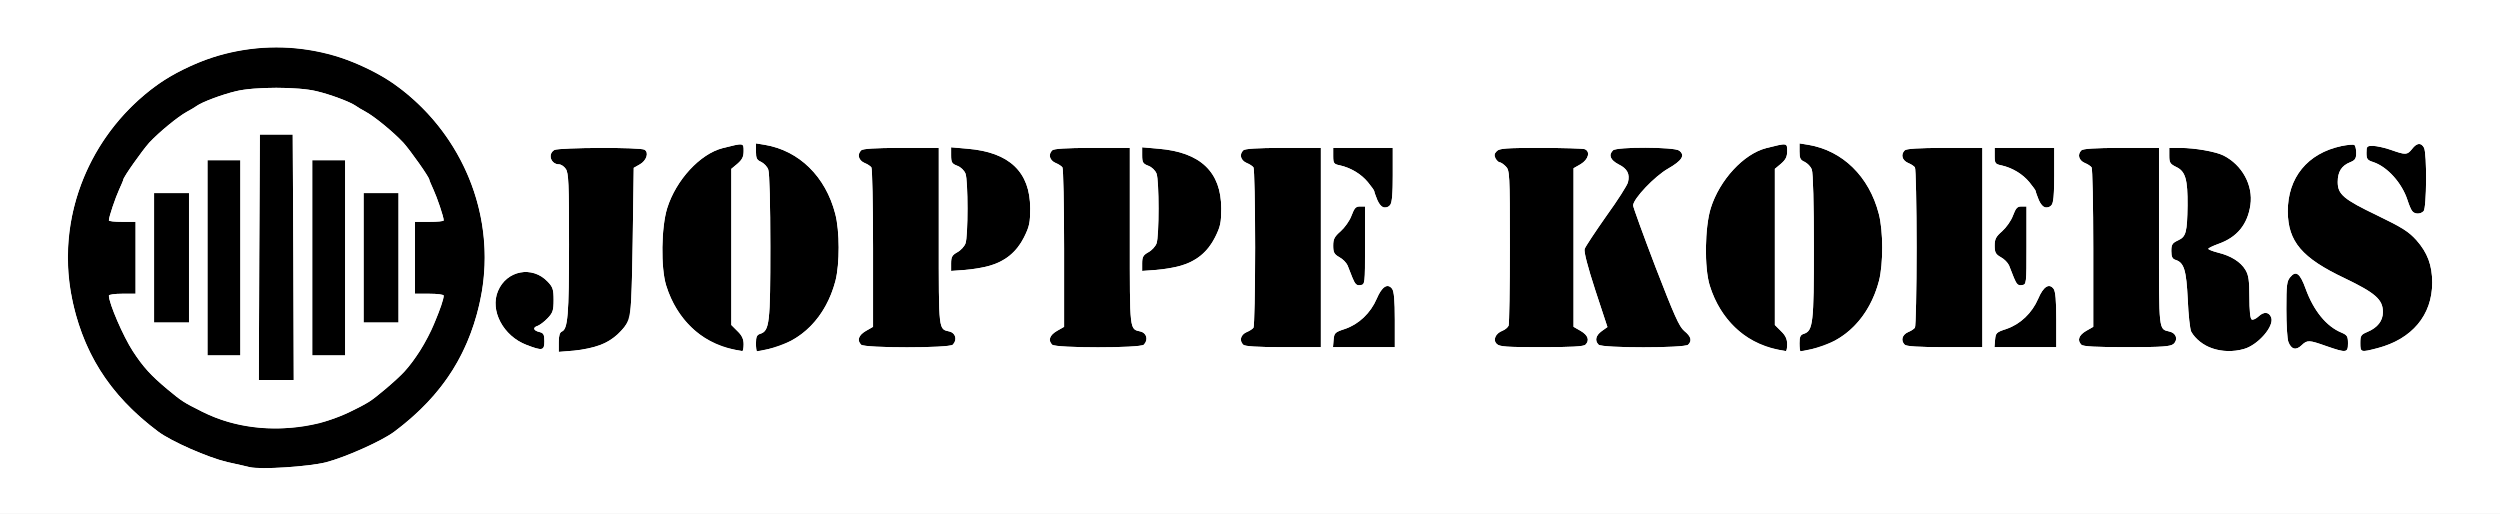
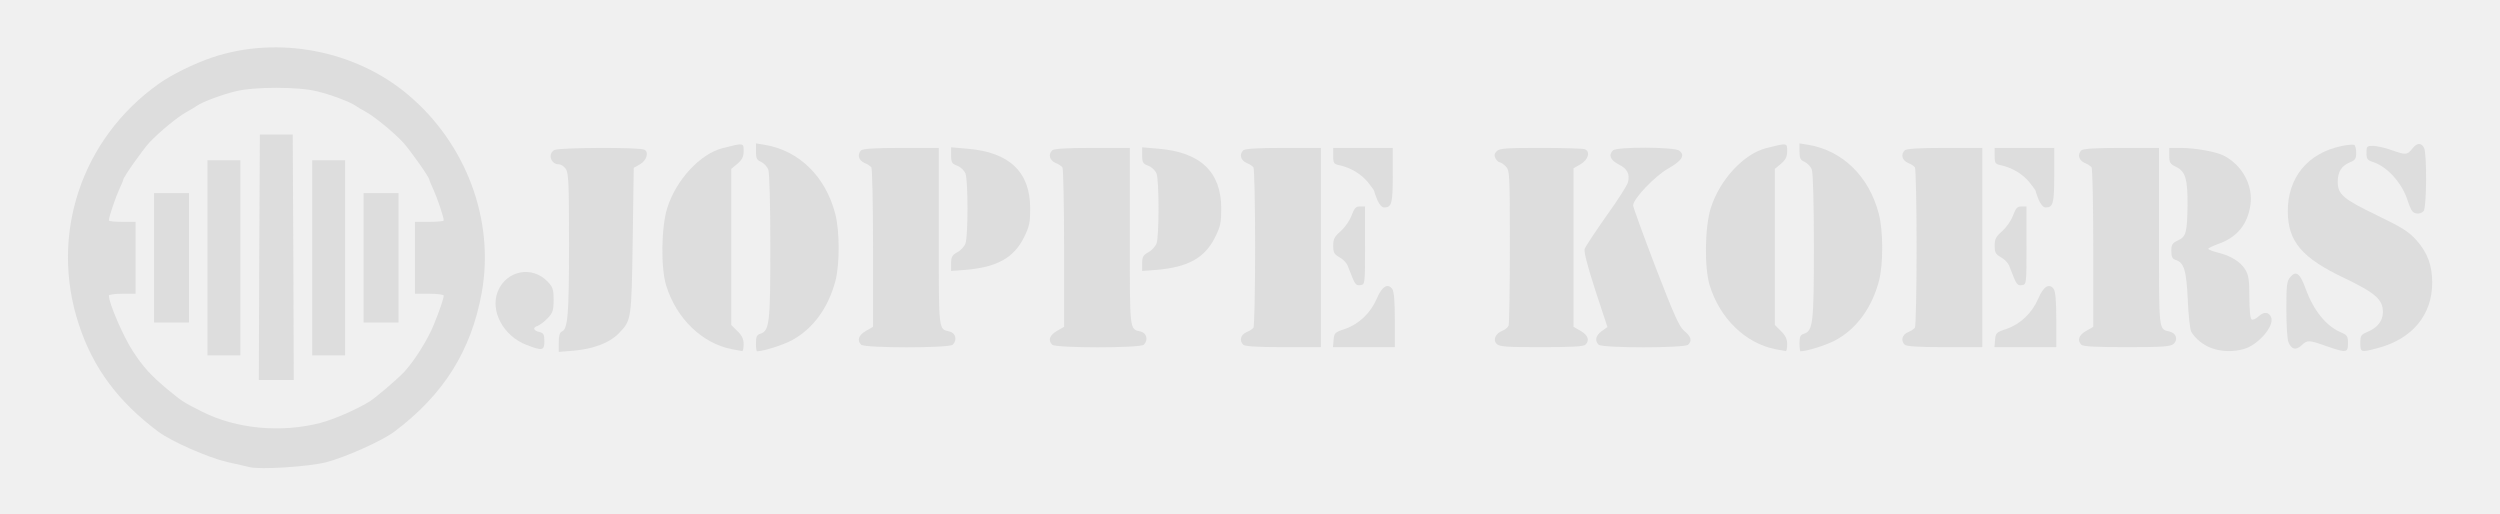
<svg xmlns="http://www.w3.org/2000/svg" version="1.0" width="1217px" height="250px" viewBox="0 0 12170 2500" preserveAspectRatio="xMidYMid meet">
-   <g id="layer1" fill="#000000" stroke="none">
+   <g id="layer1" fill="#dddddd" stroke="none">
    <path d="M1215 2274 c-11 -3 -60 -14 -110 -25 -93 -22 -271 -100 -335 -148 -195 -146 -317 -310 -386 -521 -144 -435 11 -902 386 -1170 65 -47 176 -101 265 -131 318 -106 693 -35 950 181 285 239 424 613 360 965 -51 282 -186 497 -425 676 -61 46 -241 126 -335 150 -87 21 -316 36 -370 23z m344 -215 c65 -17 171 -63 236 -102 32 -19 137 -109 173 -147 50 -54 115 -158 144 -230 29 -71 48 -128 48 -141 0 -5 -31 -9 -70 -9 l-70 0 0 -175 0 -175 70 0 c39 0 70 -3 70 -7 0 -17 -32 -111 -50 -150 -11 -24 -20 -45 -20 -48 0 -12 -92 -142 -127 -181 -49 -52 -139 -126 -183 -150 -19 -10 -42 -24 -50 -30 -26 -18 -121 -54 -189 -70 -89 -22 -303 -22 -392 0 -68 16 -163 52 -189 70 -8 6 -31 20 -50 30 -44 24 -134 98 -183 150 -35 39 -127 169 -127 181 0 3 -9 24 -20 48 -18 39 -50 133 -50 150 0 4 29 7 65 7 l65 0 0 175 0 175 -65 0 c-36 0 -65 4 -65 9 0 37 70 199 117 271 51 78 88 118 168 185 70 58 77 63 171 110 166 83 381 103 573 54z" />
    <path d="M1262 1253 l3 -598 80 0 80 0 3 598 2 597 -85 0 -85 0 2 -597z" />
    <path d="M1010 1255 l0 -475 80 0 80 0 0 475 0 475 -80 0 -80 0 0 -475z" />
    <path d="M1520 1255 l0 -475 80 0 80 0 0 475 0 475 -80 0 -80 0 0 -475z" />
    <path d="M750 1255 l0 -315 85 0 85 0 0 315 0 315 -85 0 -85 0 0 -315z" />
    <path d="M1770 1255 l0 -315 85 0 85 0 0 315 0 315 -85 0 -85 0 0 -315z" />
    <path d="M2720 1666 c0 -32 5 -48 15 -52 29 -12 35 -79 35 -424 0 -297 -2 -349 -16 -368 -8 -12 -23 -22 -33 -22 -40 0 -56 -51 -22 -70 24 -12 420 -14 439 -1 22 14 9 53 -23 71 l-30 17 -5 354 c-6 388 -6 388 -68 452 -45 46 -121 75 -218 84 l-74 6 0 -47z" />
    <path d="M3563 1700 c-146 -29 -270 -149 -320 -310 -27 -87 -24 -284 5 -377 43 -137 160 -264 270 -292 103 -26 102 -26 102 14 0 28 -7 42 -30 62 l-30 25 0 380 0 380 30 30 c22 21 30 39 30 64 0 19 -3 34 -7 33 -5 -1 -27 -5 -50 -9z" />
    <path d="M3680 1671 c0 -31 4 -41 21 -46 45 -15 49 -51 49 -424 0 -204 -4 -360 -10 -375 -5 -15 -21 -31 -35 -38 -21 -9 -25 -18 -25 -50 l0 -40 43 7 c167 28 296 154 343 336 22 83 22 244 1 326 -35 133 -111 236 -215 291 -45 23 -136 52 -167 52 -3 0 -5 -18 -5 -39z" />
    <path d="M8643 1700 c-146 -29 -270 -149 -320 -310 -27 -87 -24 -284 5 -377 43 -137 160 -264 270 -292 103 -26 102 -26 102 14 0 28 -7 42 -30 62 l-30 25 0 380 0 380 30 30 c22 21 30 39 30 64 0 19 -3 34 -7 33 -5 -1 -27 -5 -50 -9z" />
    <path d="M8760 1671 c0 -31 4 -41 21 -46 45 -15 49 -51 49 -424 0 -204 -4 -360 -10 -375 -5 -15 -21 -31 -35 -38 -21 -9 -25 -18 -25 -50 l0 -40 43 7 c167 28 296 154 343 336 22 83 22 244 1 326 -35 133 -111 236 -215 291 -45 23 -136 52 -167 52 -3 0 -5 -18 -5 -39z" />
    <path d="M10767 1695 c-41 -14 -81 -47 -100 -80 -6 -11 -14 -82 -17 -157 -7 -144 -18 -180 -60 -193 -15 -5 -20 -15 -20 -43 0 -32 5 -39 33 -52 39 -18 44 -39 46 -170 1 -126 -10 -166 -55 -187 -30 -15 -34 -21 -34 -55 l0 -38 53 0 c72 0 173 18 211 37 91 46 145 145 131 241 -14 95 -65 157 -155 189 -28 10 -50 21 -50 24 0 4 21 12 48 19 62 15 110 45 133 84 15 25 19 51 19 133 0 62 4 104 11 108 6 4 21 -3 34 -15 25 -24 51 -22 61 5 17 42 -64 135 -133 154 -51 15 -110 13 -156 -4z" />
    <path d="M11325 1685 c-85 -30 -93 -31 -121 -4 -27 26 -50 20 -64 -16 -6 -15 -10 -86 -10 -160 0 -117 2 -136 19 -156 28 -34 48 -18 75 57 39 107 101 183 174 213 28 12 32 18 32 52 0 47 -7 48 -105 14z" />
    <path d="M11490 1670 c0 -36 3 -41 34 -54 50 -21 76 -54 76 -97 0 -61 -37 -93 -187 -165 -207 -98 -275 -178 -276 -324 -1 -165 96 -284 261 -319 30 -6 58 -9 63 -5 5 3 9 20 9 38 0 28 -5 36 -30 46 -42 17 -60 47 -60 96 0 60 28 84 193 163 120 58 152 78 190 120 54 61 77 122 77 207 0 158 -98 275 -267 319 -81 21 -83 21 -83 -25z" />
    <path d="M2563 1679 c-113 -43 -179 -167 -139 -262 42 -101 167 -125 242 -46 25 26 29 38 29 89 0 51 -4 63 -29 89 -16 17 -38 33 -48 37 -26 8 -22 23 7 30 21 5 25 12 25 45 0 46 -9 48 -87 18z" />
    <path d="M4192 1678 c-21 -21 -13 -46 23 -67 l35 -20 0 -383 c0 -211 -4 -388 -8 -393 -4 -6 -19 -16 -34 -22 -29 -13 -36 -41 -16 -61 8 -8 66 -12 195 -12 l183 0 0 434 c0 465 -2 447 53 460 29 7 38 41 15 64 -17 17 -429 17 -446 0z" />
    <path d="M5122 1678 c-21 -21 -13 -46 23 -67 l35 -20 0 -383 c0 -211 -4 -388 -8 -393 -4 -6 -19 -16 -34 -22 -29 -13 -36 -41 -16 -61 8 -8 66 -12 195 -12 l183 0 0 434 c0 465 -2 447 53 460 29 7 38 41 15 64 -17 17 -429 17 -446 0z" />
    <path d="M6052 1678 c-20 -20 -13 -48 16 -61 15 -6 30 -16 34 -22 4 -5 8 -181 8 -390 0 -209 -4 -385 -8 -390 -4 -6 -19 -16 -34 -22 -29 -13 -36 -41 -16 -61 8 -8 66 -12 195 -12 l183 0 0 485 0 485 -183 0 c-129 0 -187 -4 -195 -12z" />
    <path d="M6492 1654 c3 -33 6 -37 56 -53 67 -23 124 -77 154 -147 25 -59 53 -77 75 -48 9 13 13 56 13 151 l0 133 -151 0 -150 0 3 -36z" />
    <path d="M7286 1674 c-20 -19 -6 -51 28 -64 13 -5 26 -16 30 -25 3 -9 6 -183 6 -386 0 -356 -1 -370 -20 -389 -11 -11 -24 -20 -30 -20 -5 0 -14 -9 -20 -19 -7 -15 -6 -23 6 -35 13 -14 47 -16 214 -16 109 0 205 3 214 6 29 11 19 50 -19 73 l-35 20 0 386 0 386 35 20 c36 21 44 46 23 67 -9 9 -70 12 -214 12 -171 0 -205 -2 -218 -16z" />
    <path d="M7782 1678 c-20 -20 -14 -45 15 -66 l28 -20 -59 -179 c-38 -117 -56 -187 -52 -201 4 -12 52 -84 106 -161 55 -76 102 -150 105 -164 10 -40 -3 -66 -46 -87 -40 -21 -50 -45 -27 -68 18 -18 298 -17 322 1 31 23 14 49 -54 88 -65 37 -169 146 -170 179 0 8 49 143 109 300 91 235 115 290 140 311 33 27 39 47 19 67 -17 17 -419 17 -436 0z" />
    <path d="M9272 1678 c-20 -20 -13 -48 16 -61 15 -6 30 -16 34 -22 4 -5 8 -181 8 -390 0 -209 -4 -385 -8 -390 -4 -6 -19 -16 -34 -22 -29 -13 -36 -41 -16 -61 8 -8 66 -12 195 -12 l183 0 0 485 0 485 -183 0 c-129 0 -187 -4 -195 -12z" />
    <path d="M9712 1654 c3 -33 6 -37 56 -53 67 -23 124 -77 154 -147 25 -59 53 -77 75 -48 9 13 13 56 13 151 l0 133 -151 0 -150 0 3 -36z" />
    <path d="M10132 1678 c-21 -21 -13 -46 23 -67 l35 -20 0 -383 c0 -211 -4 -388 -8 -393 -4 -6 -19 -16 -34 -22 -29 -13 -36 -41 -16 -61 8 -8 66 -12 195 -12 l183 0 0 434 c0 464 -2 447 51 460 33 7 43 39 20 60 -15 13 -52 16 -227 16 -150 0 -213 -3 -222 -12z" />
    <path d="M6584 1353 c-8 -21 -19 -48 -24 -61 -6 -13 -23 -31 -40 -40 -25 -14 -30 -23 -30 -56 0 -32 6 -44 36 -70 20 -18 44 -51 53 -76 14 -37 21 -45 41 -45 l25 0 0 190 c0 190 0 190 -23 193 -18 3 -25 -4 -38 -35z" />
    <path d="M9804 1353 c-8 -21 -19 -48 -24 -61 -6 -13 -23 -31 -40 -40 -25 -14 -30 -23 -30 -56 0 -32 6 -44 36 -70 20 -18 44 -51 53 -76 14 -37 21 -45 41 -45 l25 0 0 190 c0 190 0 190 -23 193 -18 3 -25 -4 -38 -35z" />
    <path d="M4630 1282 c0 -31 5 -40 30 -54 17 -9 35 -29 40 -43 13 -34 13 -306 0 -340 -6 -15 -23 -32 -40 -38 -26 -10 -30 -16 -30 -51 l0 -39 80 7 c204 17 305 113 305 291 0 69 -4 88 -30 140 -50 101 -132 146 -287 159 l-68 5 0 -37z" />
    <path d="M5560 1282 c0 -31 5 -40 30 -54 17 -9 35 -29 40 -43 13 -34 13 -306 0 -340 -6 -15 -23 -32 -40 -38 -26 -10 -30 -16 -30 -51 l0 -39 80 7 c204 17 305 113 305 291 0 69 -4 88 -30 140 -50 101 -132 146 -287 159 l-68 5 0 -37z" />
    <path d="M11743 1028 c-6 -7 -16 -31 -23 -53 -27 -84 -98 -163 -167 -186 -29 -9 -33 -15 -33 -45 0 -32 2 -34 33 -34 17 1 57 9 87 20 71 25 78 25 102 -5 23 -30 44 -32 58 -6 15 28 13 294 -2 309 -16 16 -43 15 -55 0z" />
    <path d="M6705 974 c-8 -20 -15 -39 -15 -43 0 -4 -14 -23 -31 -44 -33 -40 -83 -70 -136 -82 -30 -6 -33 -10 -33 -46 l0 -39 145 0 145 0 0 133 c0 137 -5 157 -42 157 -11 0 -23 -14 -33 -36z" />
    <path d="M9925 974 c-8 -20 -15 -39 -15 -43 0 -4 -14 -23 -31 -44 -33 -40 -83 -70 -136 -82 -30 -6 -33 -10 -33 -46 l0 -39 145 0 145 0 0 133 c0 137 -5 157 -42 157 -11 0 -23 -14 -33 -36z" />
  </g>
-   <g id="layer2" fill="#ffffff" stroke="none">
+   <g id="layer2" fill="#ffffff" opacity="0" stroke="none">
    <path d="M0 1250 l0 -1250 6085 0 6085 0 0 1250 0 1250 -6085 0 -6085 0 0 -1250z m1585 1001 c94 -24 274 -104 335 -150 195 -146 317 -310 386 -521 144 -435 -11 -902 -386 -1170 -65 -47 -176 -101 -265 -131 -318 -106 -693 -35 -950 181 -285 239 -424 613 -360 965 51 282 186 497 425 676 64 48 242 126 335 148 50 11 99 22 110 25 54 13 283 -2 370 -23z m1337 -571 c58 -21 118 -76 140 -125 9 -22 14 -125 18 -384 l5 -354 30 -17 c32 -18 45 -57 23 -71 -19 -13 -415 -11 -439 1 -34 19 -18 70 22 70 10 0 25 10 33 22 14 19 16 71 16 368 0 345 -6 412 -35 424 -10 4 -15 20 -15 52 l0 47 74 -6 c41 -4 98 -16 128 -27z m698 -4 c0 -25 -8 -43 -30 -64 l-30 -30 0 -380 0 -380 30 -25 c23 -20 30 -34 30 -62 0 -40 1 -40 -102 -14 -110 28 -227 155 -270 292 -29 93 -32 290 -5 377 56 180 186 292 370 319 4 1 7 -14 7 -33z m122 23 c158 -33 279 -156 325 -332 21 -82 21 -243 -1 -326 -47 -182 -176 -308 -343 -336 l-43 -7 0 40 c0 32 4 41 25 50 14 7 30 23 35 38 6 15 10 171 10 375 0 373 -4 409 -49 424 -17 5 -21 15 -21 46 0 21 2 39 5 39 2 0 28 -5 57 -11z m4958 -23 c0 -25 -8 -43 -30 -64 l-30 -30 0 -380 0 -380 30 -25 c23 -20 30 -34 30 -62 0 -40 1 -40 -102 -14 -110 28 -227 155 -270 292 -29 93 -32 290 -5 377 56 180 186 292 370 319 4 1 7 -14 7 -33z m122 23 c158 -33 279 -156 325 -332 21 -82 21 -243 -1 -326 -47 -182 -176 -308 -343 -336 l-43 -7 0 40 c0 32 4 41 25 50 14 7 30 23 35 38 6 15 10 171 10 375 0 373 -4 409 -49 424 -17 5 -21 15 -21 46 0 21 2 39 5 39 2 0 28 -5 57 -11z m2101 0 c69 -19 150 -112 133 -154 -10 -27 -36 -29 -61 -5 -13 12 -28 19 -34 15 -7 -4 -11 -46 -11 -108 0 -82 -4 -108 -19 -133 -23 -39 -71 -69 -133 -84 -27 -7 -48 -15 -48 -19 0 -3 22 -14 50 -24 90 -32 141 -94 155 -189 14 -96 -40 -195 -131 -241 -38 -19 -139 -37 -211 -37 l-53 0 0 38 c0 34 4 40 34 55 45 21 56 61 55 187 -2 131 -7 152 -46 170 -28 13 -33 20 -33 52 0 28 5 38 20 43 42 13 53 49 60 193 3 75 11 146 17 157 43 77 153 113 256 84z m507 -28 c0 -34 -4 -40 -32 -52 -73 -30 -135 -106 -174 -213 -27 -75 -47 -91 -75 -57 -17 20 -19 39 -19 156 0 74 4 145 10 160 14 36 37 42 64 16 28 -27 36 -26 121 4 98 34 105 33 105 -14z m143 24 c169 -44 267 -161 267 -319 0 -85 -23 -146 -77 -207 -38 -42 -70 -62 -190 -120 -165 -79 -193 -103 -193 -163 0 -49 18 -79 60 -96 25 -10 30 -18 30 -46 0 -18 -4 -35 -9 -38 -5 -4 -33 -1 -63 5 -165 35 -262 154 -261 319 1 146 69 226 276 324 150 72 187 104 187 165 0 43 -26 76 -76 97 -31 13 -34 18 -34 54 0 46 2 46 83 25z m-8923 -34 c0 -33 -4 -40 -25 -45 -29 -7 -33 -22 -7 -30 10 -4 32 -20 48 -37 25 -26 29 -38 29 -89 0 -51 -4 -63 -29 -89 -75 -79 -200 -55 -242 46 -40 95 26 219 139 262 78 30 87 28 87 -18z m1988 17 c23 -23 14 -57 -15 -64 -55 -13 -53 5 -53 -460 l0 -434 -183 0 c-129 0 -187 4 -195 12 -20 20 -13 48 16 61 15 6 30 16 34 22 4 5 8 182 8 393 l0 383 -35 20 c-36 21 -44 46 -23 67 17 17 429 17 446 0z m930 0 c23 -23 14 -57 -15 -64 -55 -13 -53 5 -53 -460 l0 -434 -183 0 c-129 0 -187 4 -195 12 -20 20 -13 48 16 61 15 6 30 16 34 22 4 5 8 182 8 393 l0 383 -35 20 c-36 21 -44 46 -23 67 17 17 429 17 446 0z m862 -473 l0 -485 -183 0 c-129 0 -187 4 -195 12 -20 20 -13 48 16 61 15 6 30 16 34 22 4 5 8 181 8 390 0 209 -4 385 -8 390 -4 6 -19 16 -34 22 -29 13 -36 41 -16 61 8 8 66 12 195 12 l183 0 0 -485z m360 352 c0 -95 -4 -138 -13 -151 -22 -29 -50 -11 -75 48 -30 70 -87 124 -154 147 -50 16 -53 20 -56 53 l-3 36 150 0 151 0 0 -133z m928 121 c21 -21 13 -46 -23 -67 l-35 -20 0 -386 0 -386 35 -20 c38 -23 48 -62 19 -73 -9 -3 -105 -6 -214 -6 -167 0 -201 2 -214 16 -12 12 -13 20 -6 35 6 10 15 19 20 19 6 0 19 9 30 20 19 19 20 33 20 389 0 203 -3 377 -6 386 -4 9 -17 20 -30 25 -34 13 -48 45 -28 64 13 14 47 16 218 16 144 0 205 -3 214 -12z m500 0 c20 -20 14 -40 -19 -67 -25 -21 -49 -76 -140 -311 -60 -157 -109 -292 -109 -300 1 -33 105 -142 170 -179 68 -39 85 -65 54 -88 -24 -18 -304 -19 -322 -1 -23 23 -13 47 27 68 43 21 56 47 46 87 -3 14 -50 88 -105 164 -54 77 -102 149 -106 161 -4 14 14 84 52 201 l59 179 -28 20 c-29 21 -35 46 -15 66 17 17 419 17 436 0z m1432 -473 l0 -485 -183 0 c-129 0 -187 4 -195 12 -20 20 -13 48 16 61 15 6 30 16 34 22 4 5 8 181 8 390 0 209 -4 385 -8 390 -4 6 -19 16 -34 22 -29 13 -36 41 -16 61 8 8 66 12 195 12 l183 0 0 -485z m360 352 c0 -95 -4 -138 -13 -151 -22 -29 -50 -11 -75 48 -30 70 -87 124 -154 147 -50 16 -53 20 -56 53 l-3 36 150 0 151 0 0 -133z m571 117 c23 -21 13 -53 -20 -60 -53 -13 -51 4 -51 -460 l0 -434 -183 0 c-129 0 -187 4 -195 12 -20 20 -13 48 16 61 15 6 30 16 34 22 4 5 8 182 8 393 l0 383 -35 20 c-36 21 -44 46 -23 67 9 9 72 12 222 12 175 0 212 -3 227 -16z m-3936 -479 l0 -190 -25 0 c-20 0 -27 8 -41 45 -9 25 -33 58 -53 76 -30 26 -36 38 -36 70 0 33 5 42 30 56 17 9 34 27 40 40 5 13 16 40 24 61 13 31 20 38 38 35 23 -3 23 -3 23 -193z m3220 0 l0 -190 -25 0 c-20 0 -27 8 -41 45 -9 25 -33 58 -53 76 -30 26 -36 38 -36 70 0 33 5 42 30 56 17 9 34 27 40 40 5 13 16 40 24 61 13 31 20 38 38 35 23 -3 23 -3 23 -193z m-5048 99 c75 -21 132 -68 168 -139 26 -52 30 -71 30 -140 0 -178 -101 -274 -305 -291 l-80 -7 0 39 c0 35 4 41 30 51 17 6 34 23 40 38 13 34 13 306 0 340 -5 14 -23 34 -40 43 -25 14 -30 23 -30 54 l0 37 68 -5 c37 -3 90 -12 119 -20z m930 0 c75 -21 132 -68 168 -139 26 -52 30 -71 30 -140 0 -178 -101 -274 -305 -291 l-80 -7 0 39 c0 35 4 41 30 51 17 6 34 23 40 38 13 34 13 306 0 340 -5 14 -23 34 -40 43 -25 14 -30 23 -30 54 l0 37 68 -5 c37 -3 90 -12 119 -20z m6051 -266 c15 -15 17 -281 2 -309 -14 -26 -35 -24 -58 6 -24 30 -31 30 -102 5 -30 -11 -70 -19 -87 -20 -31 0 -33 2 -33 34 0 30 4 36 33 45 69 23 140 102 167 186 7 22 17 46 23 53 12 15 39 16 55 0z m-5030 -30 c8 -8 12 -55 12 -145 l0 -133 -145 0 -145 0 0 39 c0 36 3 40 33 46 53 12 103 42 136 82 17 21 31 40 31 44 0 4 7 23 15 43 16 37 40 47 63 24z m3220 0 c8 -8 12 -55 12 -145 l0 -133 -145 0 -145 0 0 39 c0 36 3 40 33 46 53 12 103 42 136 82 17 21 31 40 31 44 0 4 7 23 15 43 16 37 40 47 63 24z" />
    <path d="M1240 2080 c-93 -11 -173 -35 -254 -75 -94 -47 -101 -52 -171 -110 -80 -67 -117 -107 -168 -185 -47 -72 -117 -234 -117 -271 0 -5 29 -9 65 -9 l65 0 0 -175 0 -175 -65 0 c-36 0 -65 -3 -65 -7 0 -17 32 -111 50 -150 11 -24 20 -45 20 -48 0 -12 92 -142 127 -181 49 -52 139 -126 183 -150 19 -10 42 -24 50 -30 26 -18 121 -54 189 -70 89 -22 303 -22 392 0 68 16 163 52 189 70 8 6 31 20 50 30 44 24 134 98 183 150 35 39 127 169 127 181 0 3 9 24 20 48 18 39 50 133 50 150 0 4 -31 7 -70 7 l-70 0 0 175 0 175 70 0 c39 0 70 4 70 9 0 37 -70 199 -117 271 -51 78 -88 118 -168 185 -70 58 -77 63 -171 110 -129 64 -310 94 -464 75z m188 -827 l-3 -598 -80 0 -80 0 -3 598 -2 597 85 0 85 0 -2 -597z m-258 2 l0 -475 -80 0 -80 0 0 475 0 475 80 0 80 0 0 -475z m510 0 l0 -475 -80 0 -80 0 0 475 0 475 80 0 80 0 0 -475z m-760 0 l0 -315 -85 0 -85 0 0 315 0 315 85 0 85 0 0 -315z m1020 0 l0 -315 -85 0 -85 0 0 315 0 315 85 0 85 0 0 -315z" />
  </g>
</svg>
